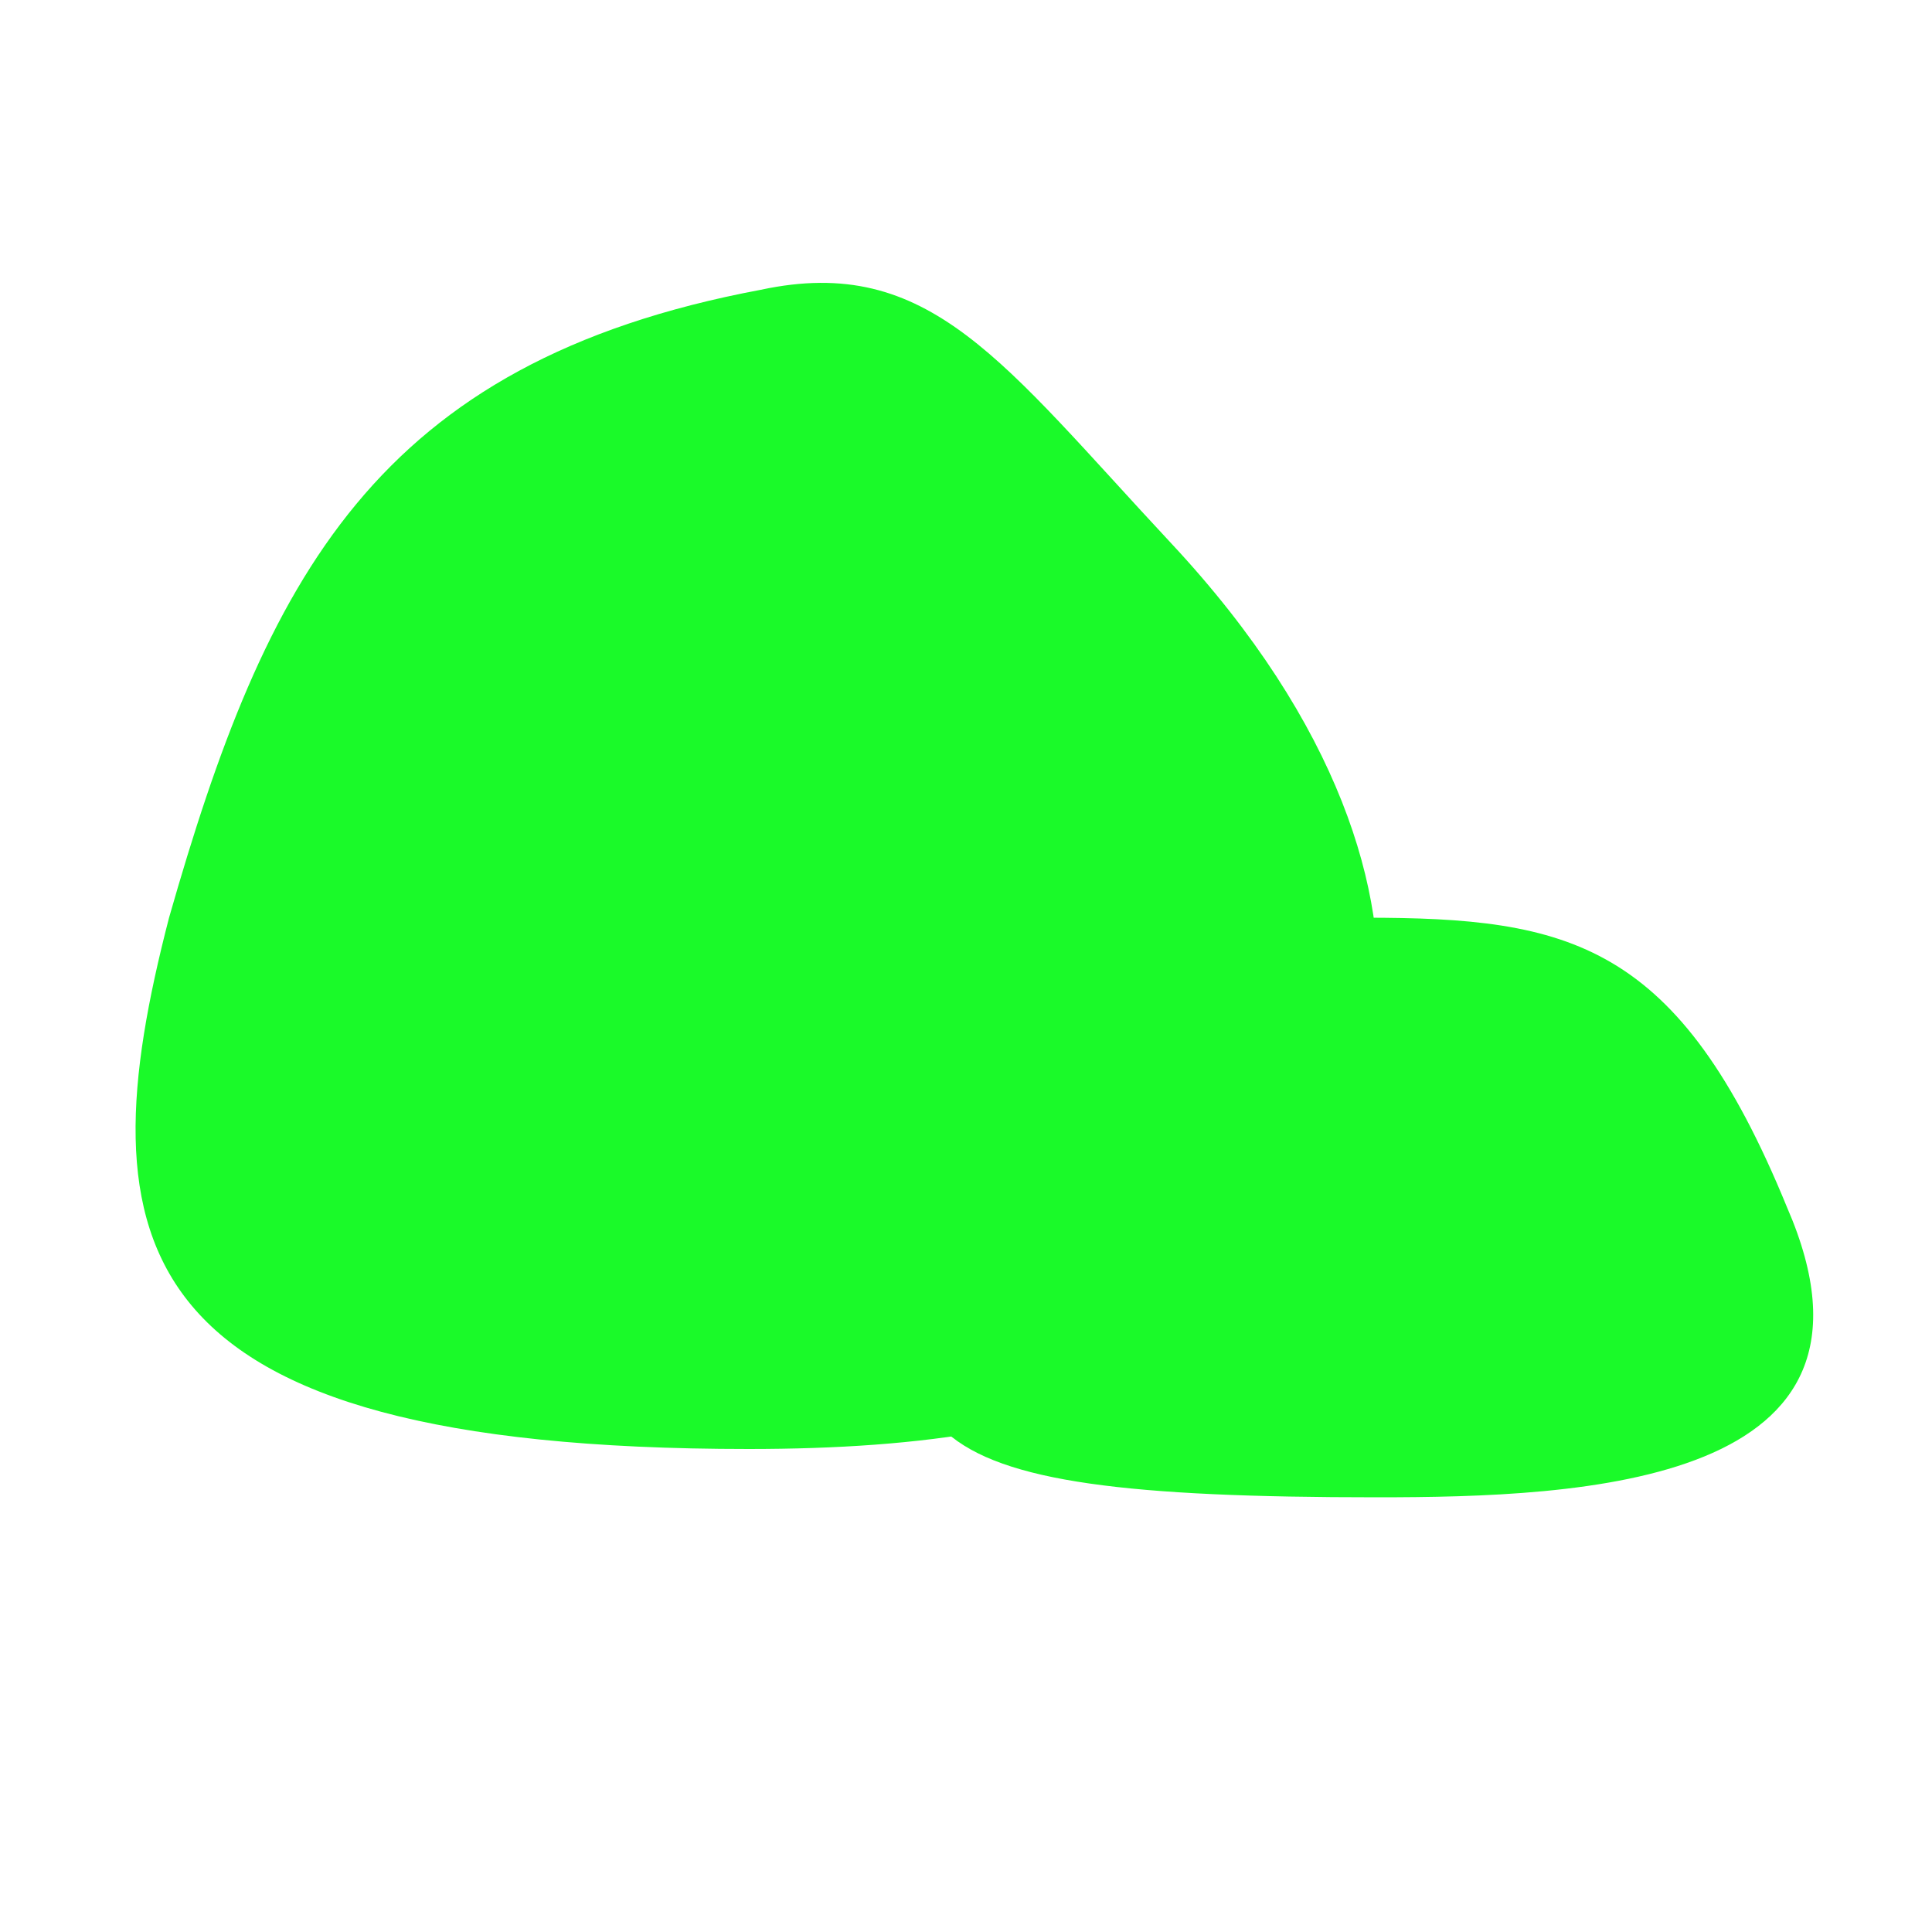
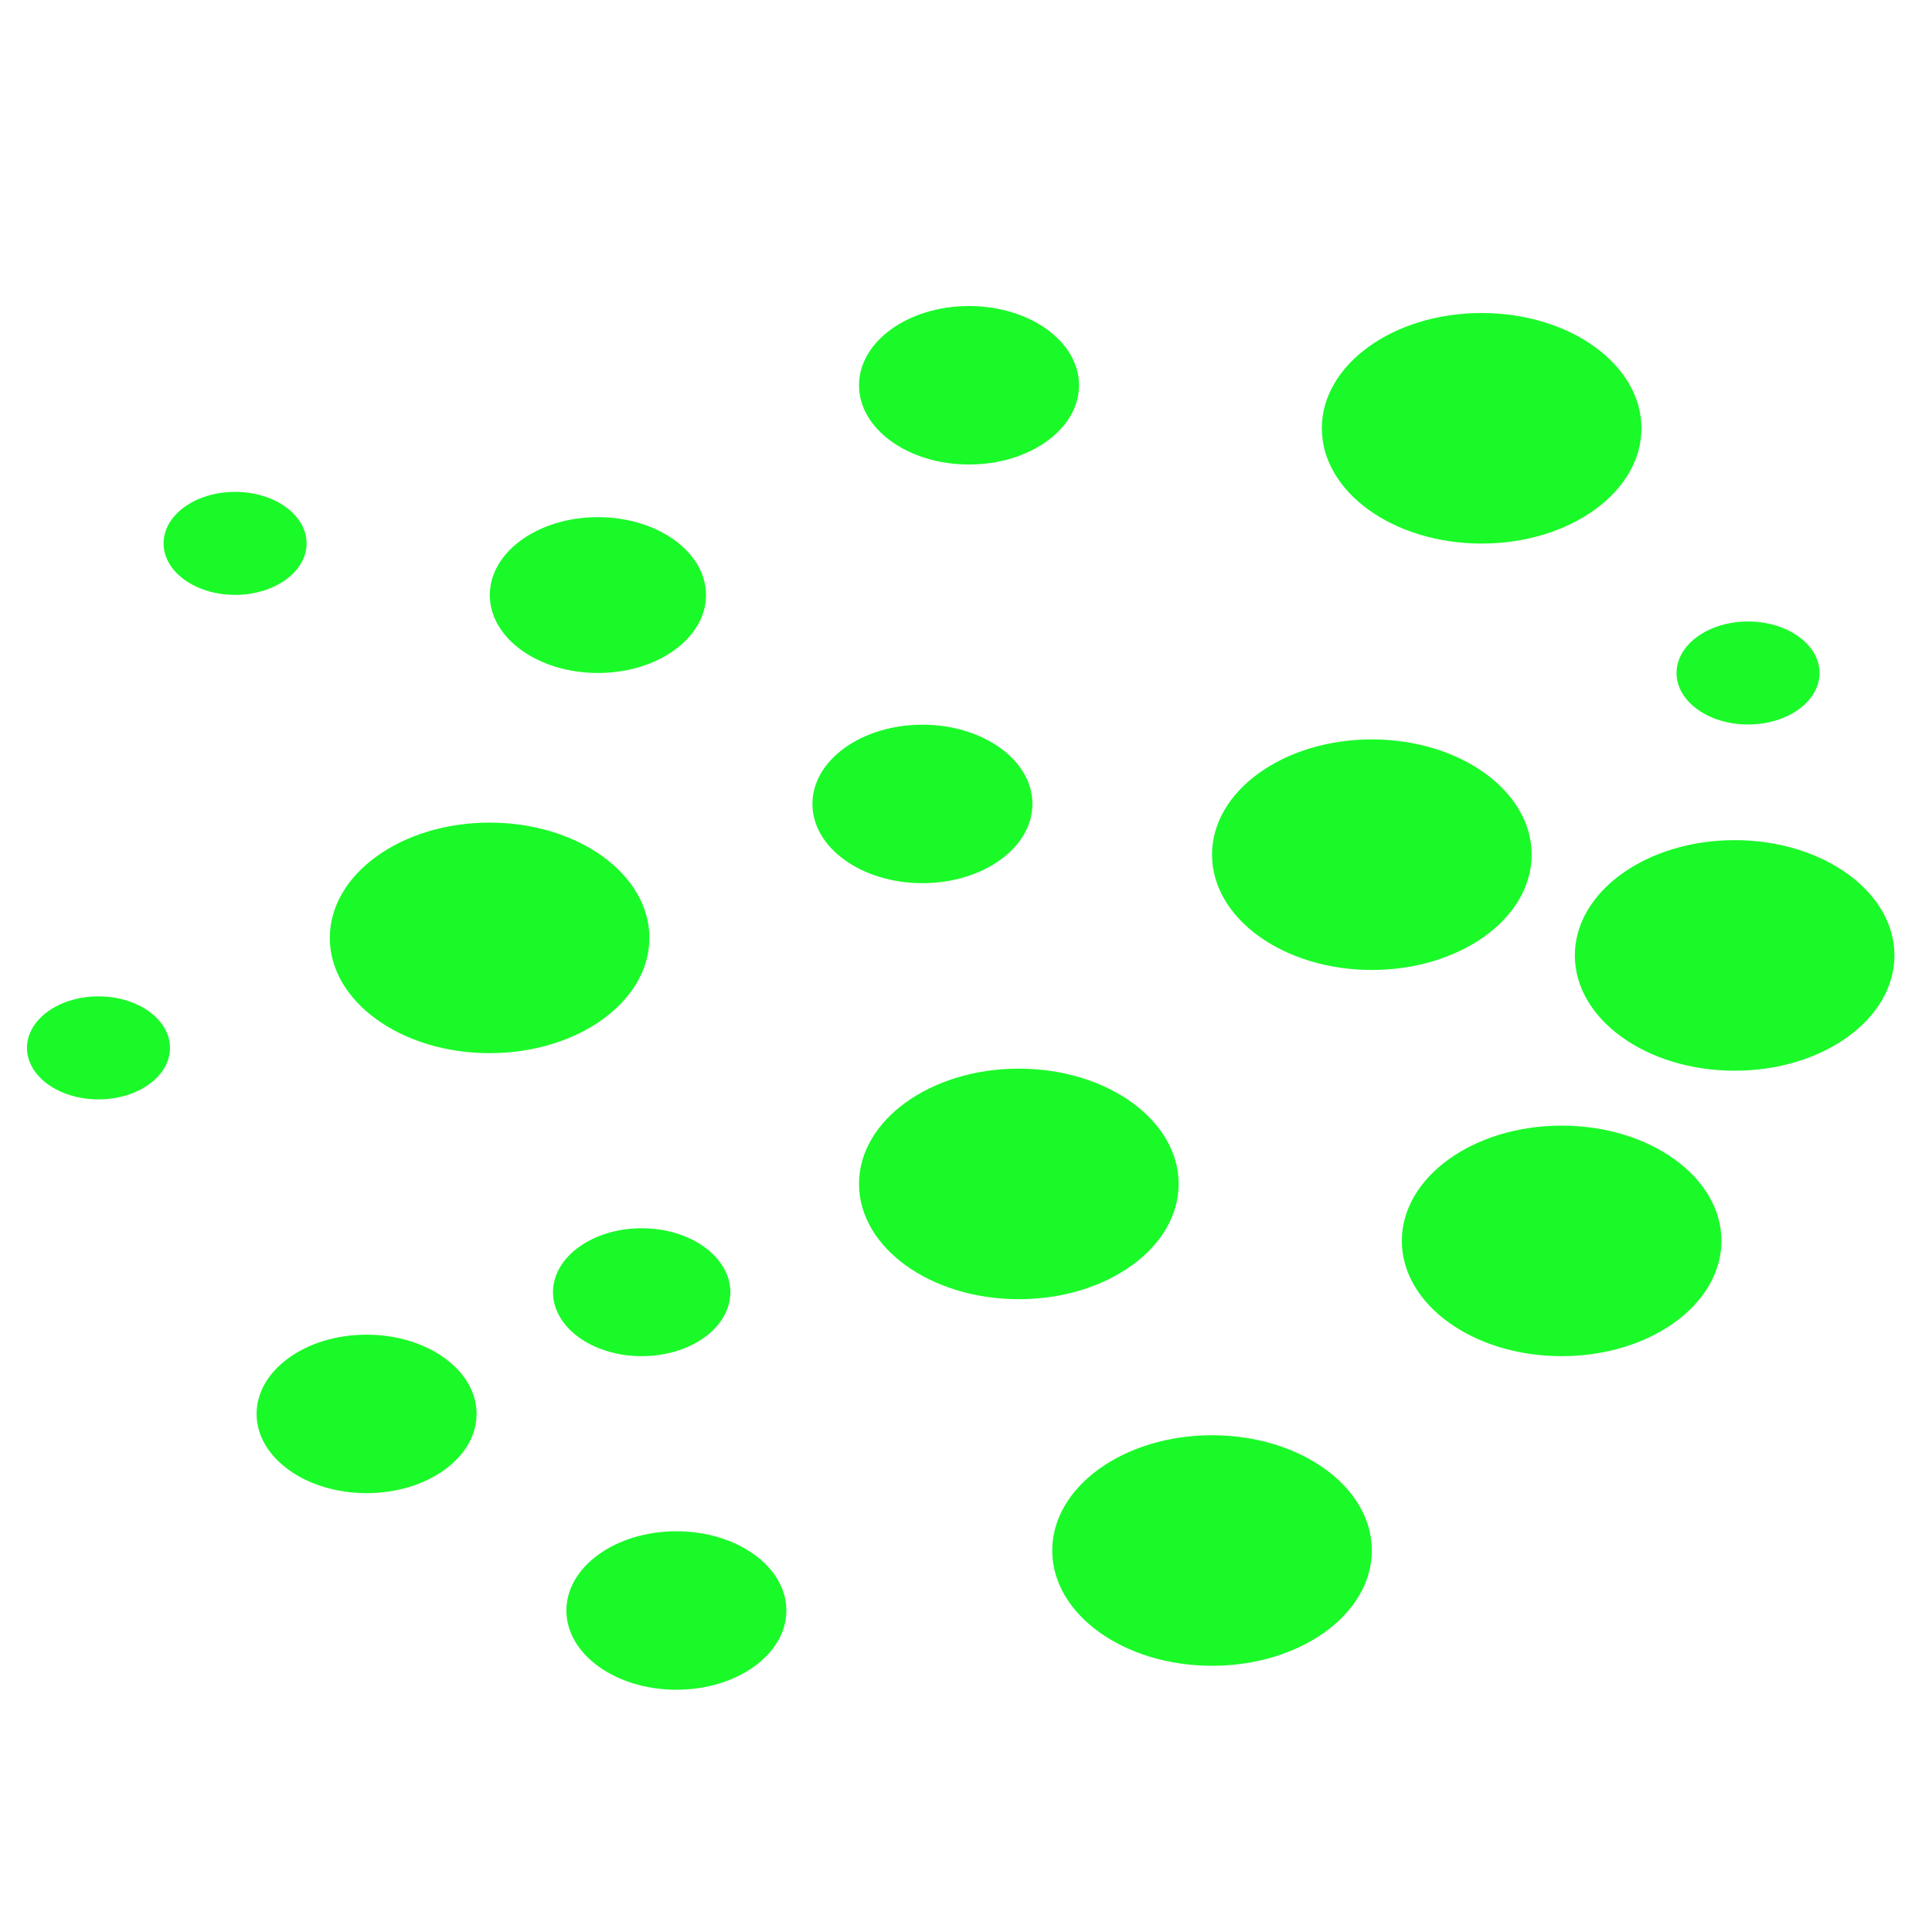
- <svg xmlns="http://www.w3.org/2000/svg" t="1620454287000" class="icon" viewBox="0 0 1024 1024" version="1.1" p-id="2616" width="16" height="16">
+ <svg xmlns="http://www.w3.org/2000/svg" t="1620467266039" class="icon" viewBox="0 0 1024 1024" version="1.1" p-id="13789" width="16" height="16">
  <defs>
    <style type="text/css" />
  </defs>
-   <path d="M729.6 537.6c-19.2 185.6-147.2 230.4-332.8 230.4C64 768 44.8 659.2 89.6 486.4 140.8 307.2 198.4 192 403.2 153.6c89.6-19.2 128 38.4 217.6 134.4s115.2 185.6 108.8 249.6z" p-id="2617" fill="#1afa29" />
-   <path d="M947.2 640c64 147.2-108.8 153.6-217.6 153.6-262.4 0-268.8-32-230.4-179.2 32-115.2 115.2-128 224-128s166.4 12.8 224 153.6z" p-id="2618" fill="#1afa29" />
+   <path d="M86.7 288a37.9 27.3 0 1 0 75.8 0 37.9 27.3 0 1 0-75.8 0Z" p-id="13790" fill="#1afa29" />
+   <path d="M888.6 356.7a37.9 27.3 0 1 0 75.8 0 37.9 27.3 0 1 0-75.8 0Z" p-id="13791" fill="#1afa29" />
+   <path d="M14.3 555.4a37.9 27.3 0 1 0 75.8 0 37.9 27.3 0 1 0-75.8 0Z" p-id="13792" fill="#1afa29" />
+   <path d="M259.6 315.4a57.3 41.3 0 1 0 114.6 0 57.3 41.3 0 1 0-114.6 0Z" p-id="13793" fill="#1afa29" />
+   <path d="M174.8 497.1a84.7 61.1 0 1 0 169.4 0 84.7 61.1 0 1 0-169.4 0Z" p-id="13794" fill="#1afa29" />
+   <path d="M557.7 821.8a84.7 61.1 0 1 0 169.4 0 84.7 61.1 0 1 0-169.4 0Z" p-id="13795" fill="#1afa29" />
+   <path d="M293.1 684.9a47 33.9 0 1 0 94 0 47 33.9 0 1 0-94 0Z" p-id="13796" fill="#1afa29" />
+   <path d="M743 657.7a84.7 61.1 0 1 0 169.4 0 84.7 61.1 0 1 0-169.4 0Z" p-id="13797" fill="#1afa29" />
+   <path d="M642.4 453a84.7 61.1 0 1 0 169.4 0 84.7 61.1 0 1 0-169.4 0Z" p-id="13798" fill="#1afa29" />
+   <path d="M834.7 506.4a84.7 61.1 0 1 0 169.4 0 84.7 61.1 0 1 0-169.4 0Z" p-id="13799" fill="#1afa29" />
+   <path d="M700.6 227a84.7 61.1 0 1 0 169.4 0 84.7 61.1 0 1 0-169.4 0Z" p-id="13800" fill="#1afa29" />
+   <path d="M455.3 627.5a84.7 61.1 0 1 0 169.4 0 84.7 61.1 0 1 0-169.4 0Z" p-id="13801" fill="#1afa29" />
+   <path d="M136 749.4a58.3 42 0 1 0 116.6 0 58.3 42 0 1 0-116.6 0Z" p-id="13802" fill="#1afa29" />
+   <path d="M455.3 204.2a58.3 42 0 1 0 116.6 0 58.3 42 0 1 0-116.6 0Z" p-id="13803" fill="#1afa29" />
+   <path d="M430.6 426.1a58.3 42 0 1 0 116.6 0 58.3 42 0 1 0-116.6 0Z" p-id="13804" fill="#1afa29" />
+   <path d="M300.2 853.6a58.3 42 0 1 0 116.6 0 58.3 42 0 1 0-116.6 0Z" p-id="13805" fill="#1afa29" />
</svg>
